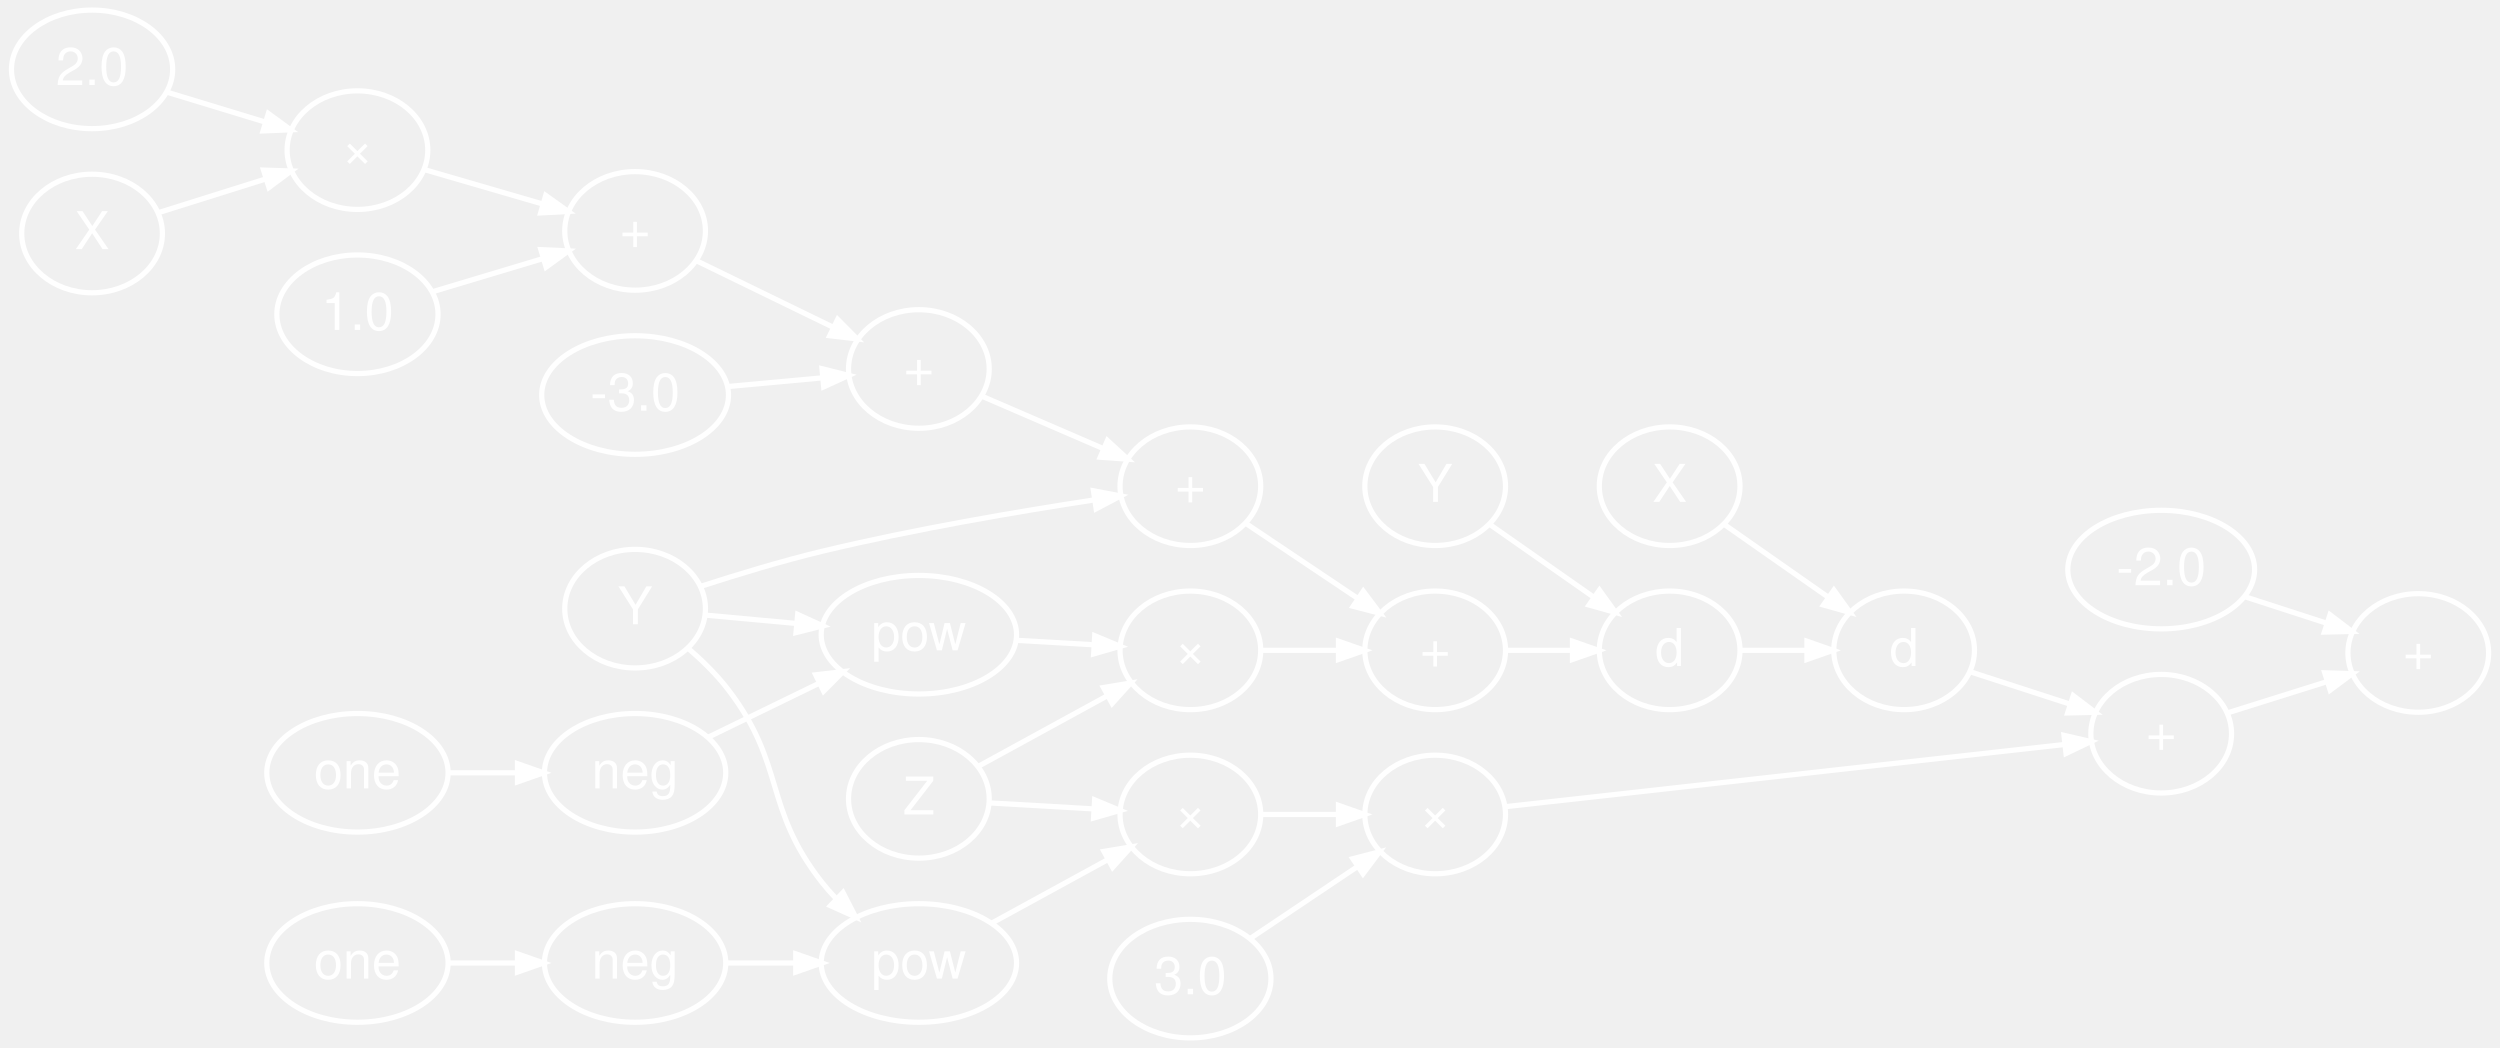
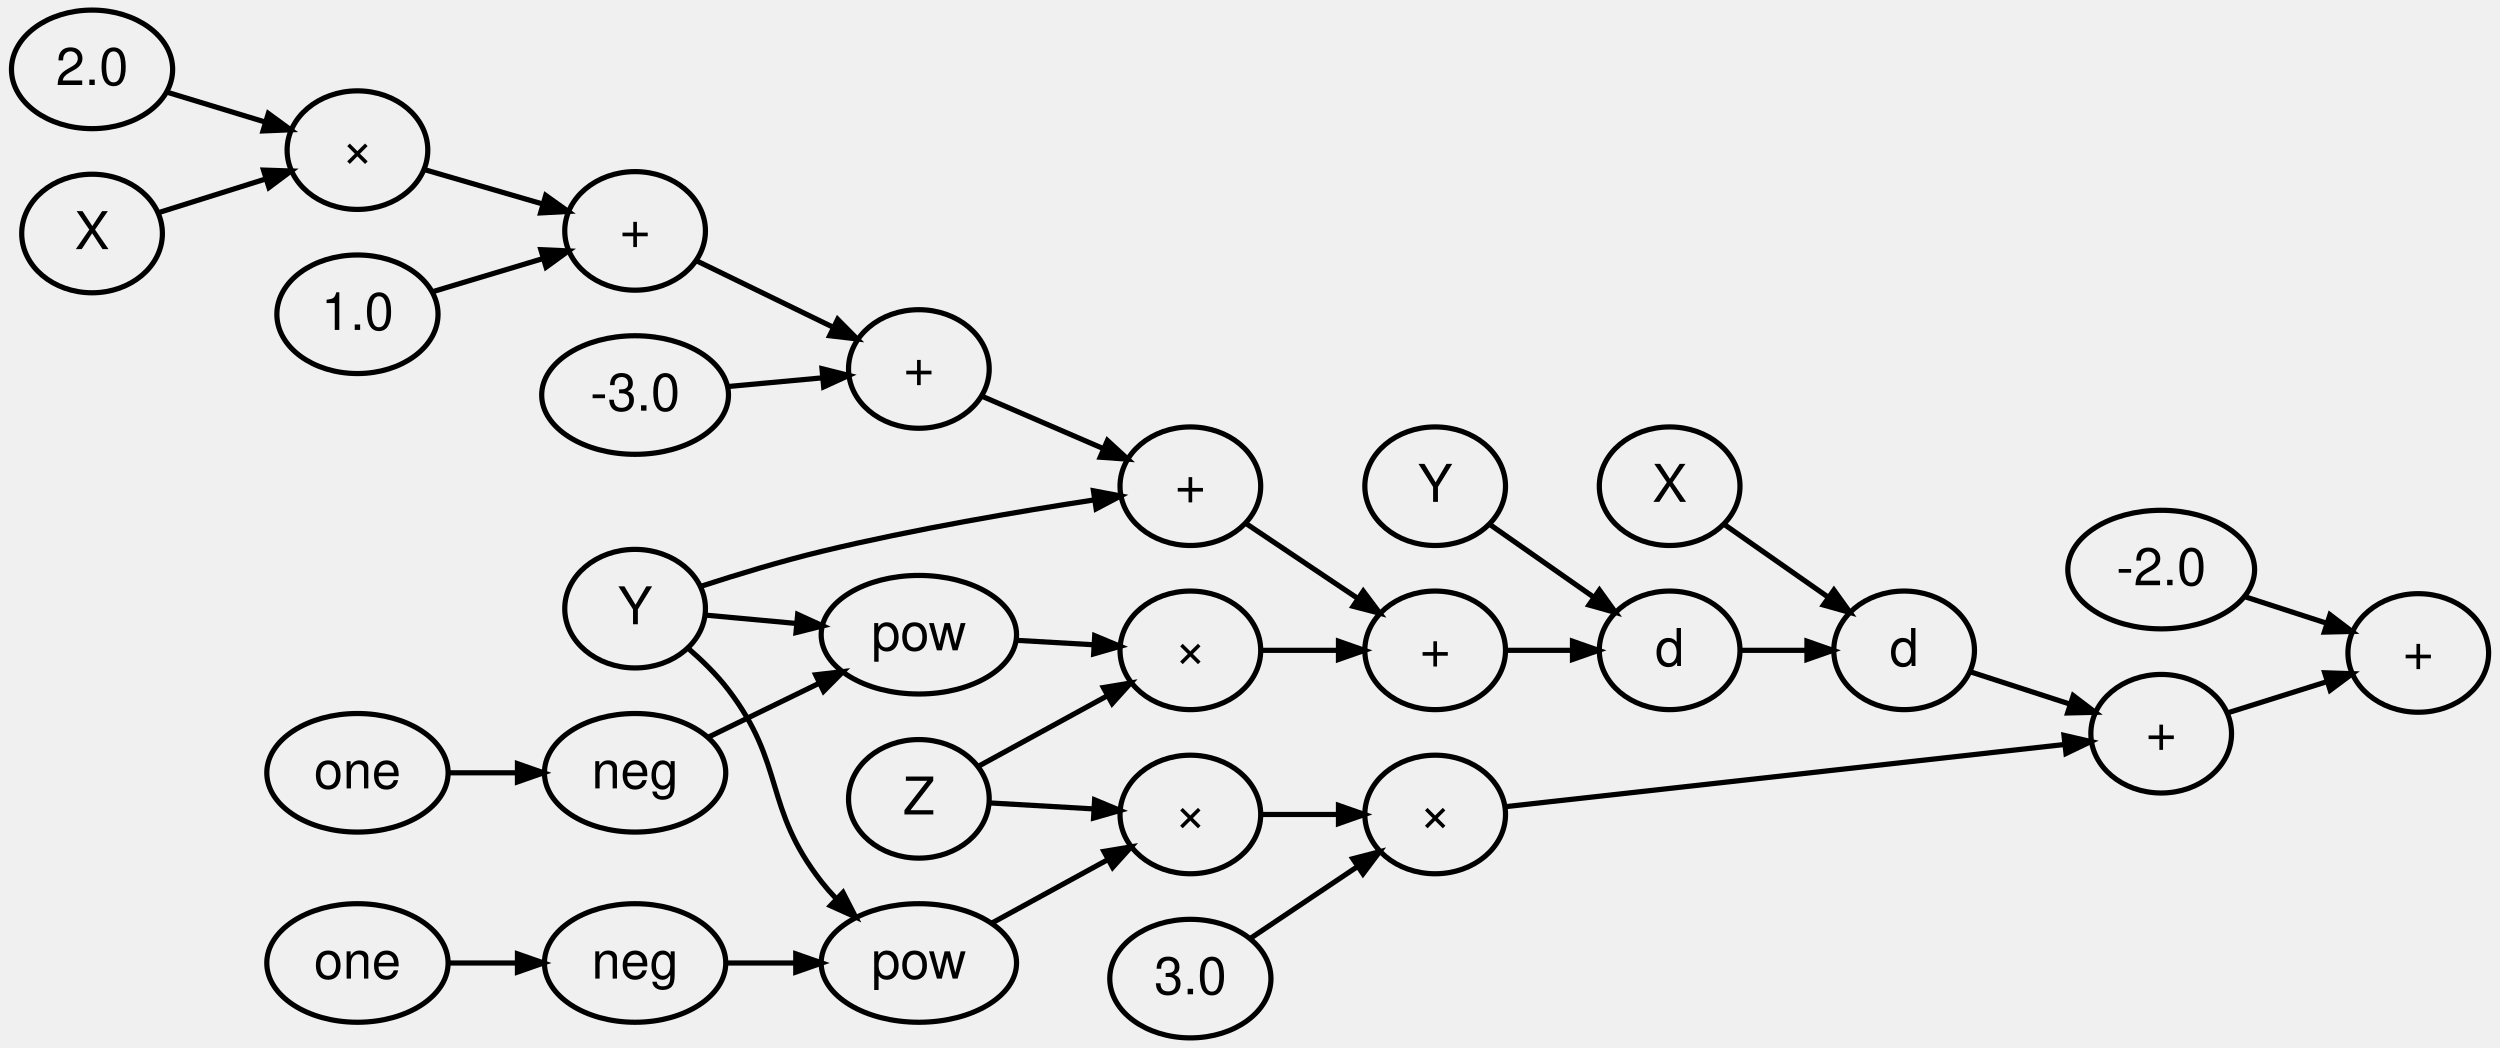
<svg xmlns="http://www.w3.org/2000/svg" width="959px" height="402px" viewBox="0.00 0.00 958.86 402.25">
  <g id="graph0" class="graph" transform="scale(1.0 1.0) rotate(0) translate(4 398.2548)">
    <g id="node1" class="node">
-       <ellipse fill="none" stroke="#ffffff" stroke-width="2" cx="923.857" cy="-147.627" rx="27" ry="22.756" />
-       <text text-anchor="middle" x="923.857" y="-141.627" font-family="Helvetica,sans-Serif" font-size="20.00" fill="#ffffff">+</text>
+       <ellipse fill="none" stroke="#000000" stroke-width="2" cx="923.857" cy="-147.627" rx="27" ry="22.756" />
+       <text text-anchor="middle" x="923.857" y="-141.627" font-family="Helvetica,sans-Serif" font-size="20.00" fill="#000000">+</text>
    </g>
    <g id="node2" class="node">
-       <ellipse fill="none" stroke="#ffffff" stroke-width="2" cx="825.182" cy="-179.627" rx="35.851" ry="22.756" />
-       <text text-anchor="middle" x="825.182" y="-173.627" font-family="Helvetica,sans-Serif" font-size="20.00" fill="#ffffff">-2.0</text>
+       <ellipse fill="none" stroke="#000000" stroke-width="2" cx="825.182" cy="-179.627" rx="35.851" ry="22.756" />
+       <text text-anchor="middle" x="825.182" y="-173.627" font-family="Helvetica,sans-Serif" font-size="20.00" fill="#000000">-2.0</text>
    </g>
    <g id="edge1" class="edge">
-       <path fill="none" stroke="#ffffff" stroke-width="2" d="M856.947,-169.326C867.108,-166.031 878.414,-162.365 888.796,-158.998" />
-       <polygon fill="#ffffff" stroke="#ffffff" stroke-width="2" points="889.967,-162.297 898.4,-155.883 887.808,-155.639 889.967,-162.297" />
+       <path fill="none" stroke="#000000" stroke-width="2" d="M856.947,-169.326C867.108,-166.031 878.414,-162.365 888.796,-158.998" />
+       <polygon fill="#000000" stroke="#000000" stroke-width="2" points="889.967,-162.297 898.4,-155.883 887.808,-155.639 889.967,-162.297" />
    </g>
    <g id="node3" class="node">
-       <ellipse fill="none" stroke="#ffffff" stroke-width="2" cx="825.182" cy="-116.627" rx="27" ry="22.756" />
-       <text text-anchor="middle" x="825.182" y="-110.627" font-family="Helvetica,sans-Serif" font-size="20.00" fill="#ffffff">+</text>
+       <ellipse fill="none" stroke="#000000" stroke-width="2" cx="825.182" cy="-116.627" rx="27" ry="22.756" />
+       <text text-anchor="middle" x="825.182" y="-110.627" font-family="Helvetica,sans-Serif" font-size="20.00" fill="#000000">+</text>
    </g>
    <g id="edge2" class="edge">
-       <path fill="none" stroke="#ffffff" stroke-width="2" d="M850.594,-124.611C862.218,-128.263 876.182,-132.649 888.786,-136.609" />
-       <polygon fill="#ffffff" stroke="#ffffff" stroke-width="2" points="887.943,-140.013 898.532,-139.671 890.041,-133.335 887.943,-140.013" />
+       <path fill="none" stroke="#000000" stroke-width="2" d="M850.594,-124.611C862.218,-128.263 876.182,-132.649 888.786,-136.609" />
+       <polygon fill="#000000" stroke="#000000" stroke-width="2" points="887.943,-140.013 898.532,-139.671 890.041,-133.335 887.943,-140.013" />
    </g>
    <g id="node4" class="node">
-       <ellipse fill="none" stroke="#ffffff" stroke-width="2" cx="726.507" cy="-148.627" rx="27" ry="22.756" />
-       <text text-anchor="middle" x="726.507" y="-142.627" font-family="Helvetica,sans-Serif" font-size="20.00" fill="#ffffff">d</text>
+       <ellipse fill="none" stroke="#000000" stroke-width="2" cx="726.507" cy="-148.627" rx="27" ry="22.756" />
+       <text text-anchor="middle" x="726.507" y="-142.627" font-family="Helvetica,sans-Serif" font-size="20.00" fill="#000000">d</text>
    </g>
    <g id="edge3" class="edge">
-       <path fill="none" stroke="#ffffff" stroke-width="2" d="M751.919,-140.387C763.544,-136.617 777.507,-132.089 790.111,-128.001" />
-       <polygon fill="#ffffff" stroke="#ffffff" stroke-width="2" points="791.425,-131.255 799.857,-124.84 789.265,-124.596 791.425,-131.255" />
+       <path fill="none" stroke="#000000" stroke-width="2" d="M751.919,-140.387C763.544,-136.617 777.507,-132.089 790.111,-128.001" />
+       <polygon fill="#000000" stroke="#000000" stroke-width="2" points="791.425,-131.255 799.857,-124.84 789.265,-124.596 791.425,-131.255" />
    </g>
    <g id="node5" class="node">
-       <ellipse fill="none" stroke="#ffffff" stroke-width="2" cx="636.507" cy="-148.627" rx="27" ry="22.756" />
-       <text text-anchor="middle" x="636.507" y="-142.627" font-family="Helvetica,sans-Serif" font-size="20.00" fill="#ffffff">d</text>
+       <ellipse fill="none" stroke="#000000" stroke-width="2" cx="636.507" cy="-148.627" rx="27" ry="22.756" />
+       <text text-anchor="middle" x="636.507" y="-142.627" font-family="Helvetica,sans-Serif" font-size="20.00" fill="#000000">d</text>
    </g>
    <g id="edge4" class="edge">
-       <path fill="none" stroke="#ffffff" stroke-width="2" d="M663.51,-148.627C671.535,-148.627 680.474,-148.627 689.038,-148.627" />
-       <polygon fill="#ffffff" stroke="#ffffff" stroke-width="2" points="689.212,-152.127 699.212,-148.627 689.212,-145.127 689.212,-152.127" />
+       <path fill="none" stroke="#000000" stroke-width="2" d="M663.51,-148.627C671.535,-148.627 680.474,-148.627 689.038,-148.627" />
+       <polygon fill="#000000" stroke="#000000" stroke-width="2" points="689.212,-152.127 699.212,-148.627 689.212,-145.127 689.212,-152.127" />
    </g>
    <g id="node6" class="node">
-       <ellipse fill="none" stroke="#ffffff" stroke-width="2" cx="546.507" cy="-148.627" rx="27" ry="22.756" />
-       <text text-anchor="middle" x="546.507" y="-142.627" font-family="Helvetica,sans-Serif" font-size="20.00" fill="#ffffff">+</text>
+       <ellipse fill="none" stroke="#000000" stroke-width="2" cx="546.507" cy="-148.627" rx="27" ry="22.756" />
+       <text text-anchor="middle" x="546.507" y="-142.627" font-family="Helvetica,sans-Serif" font-size="20.00" fill="#000000">+</text>
    </g>
    <g id="edge5" class="edge">
-       <path fill="none" stroke="#ffffff" stroke-width="2" d="M573.51,-148.627C581.535,-148.627 590.474,-148.627 599.038,-148.627" />
-       <polygon fill="#ffffff" stroke="#ffffff" stroke-width="2" points="599.212,-152.127 609.212,-148.627 599.212,-145.127 599.212,-152.127" />
+       <path fill="none" stroke="#000000" stroke-width="2" d="M573.51,-148.627C581.535,-148.627 590.474,-148.627 599.038,-148.627" />
+       <polygon fill="#000000" stroke="#000000" stroke-width="2" points="599.212,-152.127 609.212,-148.627 599.212,-145.127 599.212,-152.127" />
    </g>
    <g id="node7" class="node">
-       <ellipse fill="none" stroke="#ffffff" stroke-width="2" cx="452.54" cy="-211.627" rx="27" ry="22.756" />
-       <text text-anchor="middle" x="452.54" y="-205.627" font-family="Helvetica,sans-Serif" font-size="20.00" fill="#ffffff">+</text>
+       <ellipse fill="none" stroke="#000000" stroke-width="2" cx="452.54" cy="-211.627" rx="27" ry="22.756" />
+       <text text-anchor="middle" x="452.54" y="-205.627" font-family="Helvetica,sans-Serif" font-size="20.00" fill="#000000">+</text>
    </g>
    <g id="edge6" class="edge">
-       <path fill="none" stroke="#ffffff" stroke-width="2" d="M473.863,-197.332C486.598,-188.793 502.962,-177.823 516.933,-168.456" />
-       <polygon fill="#ffffff" stroke="#ffffff" stroke-width="2" points="518.912,-171.342 525.269,-162.867 515.014,-165.528 518.912,-171.342" />
+       <path fill="none" stroke="#000000" stroke-width="2" d="M473.863,-197.332C486.598,-188.793 502.962,-177.823 516.933,-168.456" />
+       <polygon fill="#000000" stroke="#000000" stroke-width="2" points="518.912,-171.342 525.269,-162.867 515.014,-165.528 518.912,-171.342" />
    </g>
    <g id="node8" class="node">
-       <ellipse fill="none" stroke="#ffffff" stroke-width="2" cx="348.327" cy="-256.627" rx="27" ry="22.756" />
-       <text text-anchor="middle" x="348.327" y="-250.627" font-family="Helvetica,sans-Serif" font-size="20.00" fill="#ffffff">+</text>
+       <ellipse fill="none" stroke="#000000" stroke-width="2" cx="348.327" cy="-256.627" rx="27" ry="22.756" />
+       <text text-anchor="middle" x="348.327" y="-250.627" font-family="Helvetica,sans-Serif" font-size="20.00" fill="#000000">+</text>
    </g>
    <g id="edge7" class="edge">
-       <path fill="none" stroke="#ffffff" stroke-width="2" d="M372.498,-246.19C386.308,-240.227 403.837,-232.658 418.967,-226.125" />
-       <polygon fill="#ffffff" stroke="#ffffff" stroke-width="2" points="420.708,-229.185 428.501,-222.008 417.933,-222.759 420.708,-229.185" />
+       <path fill="none" stroke="#000000" stroke-width="2" d="M372.498,-246.19C386.308,-240.227 403.837,-232.658 418.967,-226.125" />
+       <polygon fill="#000000" stroke="#000000" stroke-width="2" points="420.708,-229.185 428.501,-222.008 417.933,-222.759 420.708,-229.185" />
    </g>
    <g id="node9" class="node">
-       <ellipse fill="none" stroke="#ffffff" stroke-width="2" cx="239.406" cy="-246.627" rx="35.851" ry="22.756" />
-       <text text-anchor="middle" x="239.406" y="-240.627" font-family="Helvetica,sans-Serif" font-size="20.00" fill="#ffffff">-3.0</text>
+       <ellipse fill="none" stroke="#000000" stroke-width="2" cx="239.406" cy="-246.627" rx="35.851" ry="22.756" />
+       <text text-anchor="middle" x="239.406" y="-240.627" font-family="Helvetica,sans-Serif" font-size="20.00" fill="#000000">-3.0</text>
    </g>
    <g id="edge8" class="edge">
-       <path fill="none" stroke="#ffffff" stroke-width="2" d="M274.77,-249.874C286.492,-250.95 299.567,-252.151 311.404,-253.238" />
-       <polygon fill="#ffffff" stroke="#ffffff" stroke-width="2" points="311.144,-256.728 321.423,-254.157 311.784,-249.758 311.144,-256.728" />
+       <path fill="none" stroke="#000000" stroke-width="2" d="M274.77,-249.874C286.492,-250.95 299.567,-252.151 311.404,-253.238" />
+       <polygon fill="#000000" stroke="#000000" stroke-width="2" points="311.144,-256.728 321.423,-254.157 311.784,-249.758 311.144,-256.728" />
    </g>
    <g id="node10" class="node">
-       <ellipse fill="none" stroke="#ffffff" stroke-width="2" cx="239.406" cy="-309.627" rx="27" ry="22.756" />
-       <text text-anchor="middle" x="239.406" y="-303.627" font-family="Helvetica,sans-Serif" font-size="20.00" fill="#ffffff">+</text>
+       <ellipse fill="none" stroke="#000000" stroke-width="2" cx="239.406" cy="-309.627" rx="27" ry="22.756" />
+       <text text-anchor="middle" x="239.406" y="-303.627" font-family="Helvetica,sans-Serif" font-size="20.00" fill="#000000">+</text>
    </g>
    <g id="edge9" class="edge">
-       <path fill="none" stroke="#ffffff" stroke-width="2" d="M262.772,-298.258C278.173,-290.764 298.563,-280.842 315.574,-272.565" />
-       <polygon fill="#ffffff" stroke="#ffffff" stroke-width="2" points="317.163,-275.684 324.624,-268.161 314.1,-269.39 317.163,-275.684" />
+       <path fill="none" stroke="#000000" stroke-width="2" d="M262.772,-298.258C278.173,-290.764 298.563,-280.842 315.574,-272.565" />
+       <polygon fill="#000000" stroke="#000000" stroke-width="2" points="317.163,-275.684 324.624,-268.161 314.1,-269.39 317.163,-275.684" />
    </g>
    <g id="node11" class="node">
-       <ellipse fill="none" stroke="#ffffff" stroke-width="2" cx="132.833" cy="-340.627" rx="27" ry="22.756" />
-       <text text-anchor="middle" x="132.833" y="-334.627" font-family="Helvetica,sans-Serif" font-size="20.00" fill="#ffffff">×</text>
+       <ellipse fill="none" stroke="#000000" stroke-width="2" cx="132.833" cy="-340.627" rx="27" ry="22.756" />
+       <text text-anchor="middle" x="132.833" y="-334.627" font-family="Helvetica,sans-Serif" font-size="20.00" fill="#000000">×</text>
    </g>
    <g id="edge10" class="edge">
-       <path fill="none" stroke="#ffffff" stroke-width="2" d="M158.36,-333.202C171.969,-329.243 188.929,-324.31 203.813,-319.981" />
-       <polygon fill="#ffffff" stroke="#ffffff" stroke-width="2" points="205.094,-323.253 213.718,-317.099 203.138,-316.532 205.094,-323.253" />
+       <path fill="none" stroke="#000000" stroke-width="2" d="M158.36,-333.202C171.969,-329.243 188.929,-324.31 203.813,-319.981" />
+       <polygon fill="#000000" stroke="#000000" stroke-width="2" points="205.094,-323.253 213.718,-317.099 203.138,-316.532 205.094,-323.253" />
    </g>
    <g id="node12" class="node">
-       <ellipse fill="none" stroke="#ffffff" stroke-width="2" cx="30.967" cy="-371.627" rx="30.934" ry="22.756" />
-       <text text-anchor="middle" x="30.967" y="-365.627" font-family="Helvetica,sans-Serif" font-size="20.00" fill="#ffffff">2.0</text>
+       <ellipse fill="none" stroke="#000000" stroke-width="2" cx="30.967" cy="-371.627" rx="30.934" ry="22.756" />
+       <text text-anchor="middle" x="30.967" y="-365.627" font-family="Helvetica,sans-Serif" font-size="20.00" fill="#000000">2.0</text>
    </g>
    <g id="edge11" class="edge">
-       <path fill="none" stroke="#ffffff" stroke-width="2" d="M59.613,-362.91C71.407,-359.32 85.188,-355.127 97.591,-351.352" />
-       <polygon fill="#ffffff" stroke="#ffffff" stroke-width="2" points="98.632,-354.694 107.18,-348.434 96.594,-347.997 98.632,-354.694" />
+       <path fill="none" stroke="#000000" stroke-width="2" d="M59.613,-362.91C71.407,-359.32 85.188,-355.127 97.591,-351.352" />
+       <polygon fill="#000000" stroke="#000000" stroke-width="2" points="98.632,-354.694 107.18,-348.434 96.594,-347.997 98.632,-354.694" />
    </g>
    <g id="node13" class="node">
-       <ellipse fill="none" stroke="#ffffff" stroke-width="2" cx="30.967" cy="-308.627" rx="27" ry="22.756" />
-       <text text-anchor="middle" x="30.967" y="-302.627" font-family="Helvetica,sans-Serif" font-size="20.00" fill="#ffffff">X</text>
+       <ellipse fill="none" stroke="#000000" stroke-width="2" cx="30.967" cy="-308.627" rx="27" ry="22.756" />
+       <text text-anchor="middle" x="30.967" y="-302.627" font-family="Helvetica,sans-Serif" font-size="20.00" fill="#000000">X</text>
    </g>
    <g id="edge12" class="edge">
-       <path fill="none" stroke="#ffffff" stroke-width="2" d="M56.409,-316.62C68.928,-320.553 84.215,-325.355 97.818,-329.628" />
-       <polygon fill="#ffffff" stroke="#ffffff" stroke-width="2" points="96.772,-332.968 107.362,-332.626 98.87,-326.29 96.772,-332.968" />
+       <path fill="none" stroke="#000000" stroke-width="2" d="M56.409,-316.62C68.928,-320.553 84.215,-325.355 97.818,-329.628" />
+       <polygon fill="#000000" stroke="#000000" stroke-width="2" points="96.772,-332.968 107.362,-332.626 98.87,-326.29 96.772,-332.968" />
    </g>
    <g id="node14" class="node">
-       <ellipse fill="none" stroke="#ffffff" stroke-width="2" cx="132.833" cy="-277.627" rx="30.934" ry="22.756" />
-       <text text-anchor="middle" x="132.833" y="-271.627" font-family="Helvetica,sans-Serif" font-size="20.00" fill="#ffffff">1.0</text>
+       <ellipse fill="none" stroke="#000000" stroke-width="2" cx="132.833" cy="-277.627" rx="30.934" ry="22.756" />
+       <text text-anchor="middle" x="132.833" y="-271.627" font-family="Helvetica,sans-Serif" font-size="20.00" fill="#000000">1.0</text>
    </g>
    <g id="edge13" class="edge">
-       <path fill="none" stroke="#ffffff" stroke-width="2" d="M161.673,-286.287C174.769,-290.219 190.379,-294.906 204.163,-299.045" />
-       <polygon fill="#ffffff" stroke="#ffffff" stroke-width="2" points="203.231,-302.42 213.816,-301.943 205.244,-295.716 203.231,-302.42" />
+       <path fill="none" stroke="#000000" stroke-width="2" d="M161.673,-286.287C174.769,-290.219 190.379,-294.906 204.163,-299.045" />
+       <polygon fill="#000000" stroke="#000000" stroke-width="2" points="203.231,-302.42 213.816,-301.943 205.244,-295.716 203.231,-302.42" />
    </g>
    <g id="node15" class="node">
-       <ellipse fill="none" stroke="#ffffff" stroke-width="2" cx="239.406" cy="-164.627" rx="27" ry="22.756" />
-       <text text-anchor="middle" x="239.406" y="-158.627" font-family="Helvetica,sans-Serif" font-size="20.00" fill="#ffffff">Y</text>
+       <ellipse fill="none" stroke="#000000" stroke-width="2" cx="239.406" cy="-164.627" rx="27" ry="22.756" />
+       <text text-anchor="middle" x="239.406" y="-158.627" font-family="Helvetica,sans-Serif" font-size="20.00" fill="#000000">Y</text>
    </g>
    <g id="edge14" class="edge">
-       <path fill="none" stroke="#ffffff" stroke-width="2" d="M264.739,-173.236C278.362,-177.653 295.516,-182.878 311.081,-186.627 346.279,-195.106 387.048,-202.008 415.749,-206.395" />
-       <polygon fill="#ffffff" stroke="#ffffff" stroke-width="2" points="415.336,-209.872 425.745,-207.895 416.376,-202.95 415.336,-209.872" />
+       <path fill="none" stroke="#000000" stroke-width="2" d="M264.739,-173.236C278.362,-177.653 295.516,-182.878 311.081,-186.627 346.279,-195.106 387.048,-202.008 415.749,-206.395" />
+       <polygon fill="#000000" stroke="#000000" stroke-width="2" points="415.336,-209.872 425.745,-207.895 416.376,-202.95 415.336,-209.872" />
    </g>
    <g id="node16" class="node">
-       <ellipse fill="none" stroke="#ffffff" stroke-width="2" cx="348.327" cy="-154.627" rx="37.494" ry="22.756" />
-       <text text-anchor="middle" x="348.327" y="-148.627" font-family="Helvetica,sans-Serif" font-size="20.00" fill="#ffffff">pow</text>
+       <ellipse fill="none" stroke="#000000" stroke-width="2" cx="348.327" cy="-154.627" rx="37.494" ry="22.756" />
+       <text text-anchor="middle" x="348.327" y="-148.627" font-family="Helvetica,sans-Serif" font-size="20.00" fill="#000000">pow</text>
    </g>
    <g id="edge15" class="edge">
-       <path fill="none" stroke="#ffffff" stroke-width="2" d="M266.33,-162.155C276.855,-161.189 289.241,-160.052 301.154,-158.958" />
-       <polygon fill="#ffffff" stroke="#ffffff" stroke-width="2" points="301.804,-162.413 311.442,-158.014 301.164,-155.443 301.804,-162.413" />
+       <path fill="none" stroke="#000000" stroke-width="2" d="M266.33,-162.155C276.855,-161.189 289.241,-160.052 301.154,-158.958" />
+       <polygon fill="#000000" stroke="#000000" stroke-width="2" points="301.804,-162.413 311.442,-158.014 301.164,-155.443 301.804,-162.413" />
    </g>
    <g id="node18" class="node">
-       <ellipse fill="none" stroke="#ffffff" stroke-width="2" cx="348.327" cy="-28.627" rx="37.494" ry="22.756" />
-       <text text-anchor="middle" x="348.327" y="-22.627" font-family="Helvetica,sans-Serif" font-size="20.00" fill="#ffffff">pow</text>
+       <ellipse fill="none" stroke="#000000" stroke-width="2" cx="348.327" cy="-28.627" rx="37.494" ry="22.756" />
+       <text text-anchor="middle" x="348.327" y="-22.627" font-family="Helvetica,sans-Serif" font-size="20.00" fill="#000000">pow</text>
    </g>
    <g id="edge16" class="edge">
-       <path fill="none" stroke="#ffffff" stroke-width="2" d="M259.657,-149.502C265.099,-144.811 270.688,-139.358 275.081,-133.627 297.334,-104.602 288.521,-88.415 311.081,-59.627 312.716,-57.542 314.512,-55.5 316.406,-53.523" />
-       <polygon fill="#ffffff" stroke="#ffffff" stroke-width="2" points="319.211,-55.685 324.053,-46.261 314.391,-50.609 319.211,-55.685" />
+       <path fill="none" stroke="#000000" stroke-width="2" d="M259.657,-149.502C265.099,-144.811 270.688,-139.358 275.081,-133.627 297.334,-104.602 288.521,-88.415 311.081,-59.627 312.716,-57.542 314.512,-55.5 316.406,-53.523" />
+       <polygon fill="#000000" stroke="#000000" stroke-width="2" points="319.211,-55.685 324.053,-46.261 314.391,-50.609 319.211,-55.685" />
    </g>
    <g id="node17" class="node">
-       <ellipse fill="none" stroke="#ffffff" stroke-width="2" cx="452.54" cy="-148.627" rx="27" ry="22.756" />
-       <text text-anchor="middle" x="452.54" y="-142.627" font-family="Helvetica,sans-Serif" font-size="20.00" fill="#ffffff">×</text>
+       <ellipse fill="none" stroke="#000000" stroke-width="2" cx="452.54" cy="-148.627" rx="27" ry="22.756" />
+       <text text-anchor="middle" x="452.54" y="-142.627" font-family="Helvetica,sans-Serif" font-size="20.00" fill="#000000">×</text>
    </g>
    <g id="edge17" class="edge">
-       <path fill="none" stroke="#ffffff" stroke-width="2" d="M385.656,-152.478C395.349,-151.92 405.786,-151.319 415.467,-150.762" />
-       <polygon fill="#ffffff" stroke="#ffffff" stroke-width="2" points="415.82,-154.248 425.602,-150.178 415.418,-147.259 415.82,-154.248" />
+       <path fill="none" stroke="#000000" stroke-width="2" d="M385.656,-152.478C395.349,-151.92 405.786,-151.319 415.467,-150.762" />
+       <polygon fill="#000000" stroke="#000000" stroke-width="2" points="415.82,-154.248 425.602,-150.178 415.418,-147.259 415.82,-154.248" />
    </g>
    <g id="edge18" class="edge">
-       <path fill="none" stroke="#ffffff" stroke-width="2" d="M479.719,-148.627C488.972,-148.627 499.479,-148.627 509.375,-148.627" />
-       <polygon fill="#ffffff" stroke="#ffffff" stroke-width="2" points="509.389,-152.127 519.389,-148.627 509.389,-145.127 509.389,-152.127" />
+       <path fill="none" stroke="#000000" stroke-width="2" d="M479.719,-148.627C488.972,-148.627 499.479,-148.627 509.375,-148.627" />
+       <polygon fill="#000000" stroke="#000000" stroke-width="2" points="509.389,-152.127 519.389,-148.627 509.389,-145.127 509.389,-152.127" />
    </g>
    <g id="node19" class="node">
-       <ellipse fill="none" stroke="#ffffff" stroke-width="2" cx="452.54" cy="-85.627" rx="27" ry="22.756" />
-       <text text-anchor="middle" x="452.54" y="-79.627" font-family="Helvetica,sans-Serif" font-size="20.00" fill="#ffffff">×</text>
+       <ellipse fill="none" stroke="#000000" stroke-width="2" cx="452.54" cy="-85.627" rx="27" ry="22.756" />
+       <text text-anchor="middle" x="452.54" y="-79.627" font-family="Helvetica,sans-Serif" font-size="20.00" fill="#000000">×</text>
    </g>
    <g id="edge19" class="edge">
-       <path fill="none" stroke="#ffffff" stroke-width="2" d="M376.254,-43.902C390.004,-51.423 406.639,-60.521 420.862,-68.301" />
-       <polygon fill="#ffffff" stroke="#ffffff" stroke-width="2" points="419.352,-71.464 429.805,-73.192 422.711,-65.323 419.352,-71.464" />
+       <path fill="none" stroke="#000000" stroke-width="2" d="M376.254,-43.902C390.004,-51.423 406.639,-60.521 420.862,-68.301" />
+       <polygon fill="#000000" stroke="#000000" stroke-width="2" points="419.352,-71.464 429.805,-73.192 422.711,-65.323 419.352,-71.464" />
    </g>
    <g id="node20" class="node">
-       <ellipse fill="none" stroke="#ffffff" stroke-width="2" cx="546.507" cy="-85.627" rx="27" ry="22.756" />
-       <text text-anchor="middle" x="546.507" y="-79.627" font-family="Helvetica,sans-Serif" font-size="20.00" fill="#ffffff">×</text>
+       <ellipse fill="none" stroke="#000000" stroke-width="2" cx="546.507" cy="-85.627" rx="27" ry="22.756" />
+       <text text-anchor="middle" x="546.507" y="-79.627" font-family="Helvetica,sans-Serif" font-size="20.00" fill="#000000">×</text>
    </g>
    <g id="edge20" class="edge">
-       <path fill="none" stroke="#ffffff" stroke-width="2" d="M479.719,-85.627C488.972,-85.627 499.479,-85.627 509.375,-85.627" />
-       <polygon fill="#ffffff" stroke="#ffffff" stroke-width="2" points="509.389,-89.127 519.389,-85.627 509.389,-82.127 509.389,-89.127" />
+       <path fill="none" stroke="#000000" stroke-width="2" d="M479.719,-85.627C488.972,-85.627 499.479,-85.627 509.375,-85.627" />
+       <polygon fill="#000000" stroke="#000000" stroke-width="2" points="509.389,-89.127 519.389,-85.627 509.389,-82.127 509.389,-89.127" />
    </g>
    <g id="edge21" class="edge">
-       <path fill="none" stroke="#ffffff" stroke-width="2" d="M573.481,-88.628C623.632,-94.207 731.286,-106.182 788.185,-112.512" />
-       <polygon fill="#ffffff" stroke="#ffffff" stroke-width="2" points="787.868,-115.998 798.194,-113.625 788.642,-109.041 787.868,-115.998" />
+       <path fill="none" stroke="#000000" stroke-width="2" d="M573.481,-88.628C623.632,-94.207 731.286,-106.182 788.185,-112.512" />
+       <polygon fill="#000000" stroke="#000000" stroke-width="2" points="787.868,-115.998 798.194,-113.625 788.642,-109.041 787.868,-115.998" />
    </g>
    <g id="node21" class="node">
-       <ellipse fill="none" stroke="#ffffff" stroke-width="2" cx="348.327" cy="-91.627" rx="27" ry="22.756" />
-       <text text-anchor="middle" x="348.327" y="-85.627" font-family="Helvetica,sans-Serif" font-size="20.00" fill="#ffffff">Z</text>
+       <ellipse fill="none" stroke="#000000" stroke-width="2" cx="348.327" cy="-91.627" rx="27" ry="22.756" />
+       <text text-anchor="middle" x="348.327" y="-85.627" font-family="Helvetica,sans-Serif" font-size="20.00" fill="#000000">Z</text>
    </g>
    <g id="edge22" class="edge">
-       <path fill="none" stroke="#ffffff" stroke-width="2" d="M370.94,-103.996C385.452,-111.933 404.515,-122.36 420.567,-131.139" />
-       <polygon fill="#ffffff" stroke="#ffffff" stroke-width="2" points="419.159,-134.358 429.612,-136.087 422.518,-128.217 419.159,-134.358" />
+       <path fill="none" stroke="#000000" stroke-width="2" d="M370.94,-103.996C385.452,-111.933 404.515,-122.36 420.567,-131.139" />
+       <polygon fill="#000000" stroke="#000000" stroke-width="2" points="419.159,-134.358 429.612,-136.087 422.518,-128.217 419.159,-134.358" />
    </g>
    <g id="edge23" class="edge">
-       <path fill="none" stroke="#ffffff" stroke-width="2" d="M375.436,-90.067C387.618,-89.365 402.19,-88.526 415.369,-87.767" />
-       <polygon fill="#ffffff" stroke="#ffffff" stroke-width="2" points="415.785,-91.249 425.567,-87.18 415.383,-84.261 415.785,-91.249" />
+       <path fill="none" stroke="#000000" stroke-width="2" d="M375.436,-90.067C387.618,-89.365 402.19,-88.526 415.369,-87.767" />
+       <polygon fill="#000000" stroke="#000000" stroke-width="2" points="415.785,-91.249 425.567,-87.18 415.383,-84.261 415.785,-91.249" />
    </g>
    <g id="node22" class="node">
-       <ellipse fill="none" stroke="#ffffff" stroke-width="2" cx="239.406" cy="-101.627" rx="34.797" ry="22.756" />
-       <text text-anchor="middle" x="239.406" y="-95.627" font-family="Helvetica,sans-Serif" font-size="20.00" fill="#ffffff">neg</text>
+       <ellipse fill="none" stroke="#000000" stroke-width="2" cx="239.406" cy="-101.627" rx="34.797" ry="22.756" />
+       <text text-anchor="middle" x="239.406" y="-95.627" font-family="Helvetica,sans-Serif" font-size="20.00" fill="#000000">neg</text>
    </g>
    <g id="edge24" class="edge">
-       <path fill="none" stroke="#ffffff" stroke-width="2" d="M267.456,-115.276C280.362,-121.556 295.879,-129.106 309.854,-135.907" />
-       <polygon fill="#ffffff" stroke="#ffffff" stroke-width="2" points="308.709,-139.242 319.232,-140.47 311.772,-132.947 308.709,-139.242" />
+       <path fill="none" stroke="#000000" stroke-width="2" d="M267.456,-115.276C280.362,-121.556 295.879,-129.106 309.854,-135.907" />
+       <polygon fill="#000000" stroke="#000000" stroke-width="2" points="308.709,-139.242 319.232,-140.47 311.772,-132.947 308.709,-139.242" />
    </g>
    <g id="node23" class="node">
-       <ellipse fill="none" stroke="#ffffff" stroke-width="2" cx="132.833" cy="-101.627" rx="34.797" ry="22.756" />
-       <text text-anchor="middle" x="132.833" y="-95.627" font-family="Helvetica,sans-Serif" font-size="20.00" fill="#ffffff">one</text>
+       <ellipse fill="none" stroke="#000000" stroke-width="2" cx="132.833" cy="-101.627" rx="34.797" ry="22.756" />
+       <text text-anchor="middle" x="132.833" y="-95.627" font-family="Helvetica,sans-Serif" font-size="20.00" fill="#000000">one</text>
    </g>
    <g id="edge25" class="edge">
-       <path fill="none" stroke="#ffffff" stroke-width="2" d="M168.024,-101.627C176.391,-101.627 185.433,-101.627 194.179,-101.627" />
-       <polygon fill="#ffffff" stroke="#ffffff" stroke-width="2" points="194.252,-105.127 204.252,-101.627 194.251,-98.127 194.252,-105.127" />
+       <path fill="none" stroke="#000000" stroke-width="2" d="M168.024,-101.627C176.391,-101.627 185.433,-101.627 194.179,-101.627" />
+       <polygon fill="#000000" stroke="#000000" stroke-width="2" points="194.252,-105.127 204.252,-101.627 194.251,-98.127 194.252,-105.127" />
    </g>
    <g id="node24" class="node">
-       <ellipse fill="none" stroke="#ffffff" stroke-width="2" cx="546.507" cy="-211.627" rx="27" ry="22.756" />
-       <text text-anchor="middle" x="546.507" y="-205.627" font-family="Helvetica,sans-Serif" font-size="20.00" fill="#ffffff">Y</text>
+       <ellipse fill="none" stroke="#000000" stroke-width="2" cx="546.507" cy="-211.627" rx="27" ry="22.756" />
+       <text text-anchor="middle" x="546.507" y="-205.627" font-family="Helvetica,sans-Serif" font-size="20.00" fill="#000000">Y</text>
    </g>
    <g id="edge26" class="edge">
-       <path fill="none" stroke="#ffffff" stroke-width="2" d="M567.381,-197.016C579.309,-188.667 594.446,-178.07 607.513,-168.923" />
-       <polygon fill="#ffffff" stroke="#ffffff" stroke-width="2" points="609.561,-171.762 615.747,-163.16 605.547,-166.027 609.561,-171.762" />
+       <path fill="none" stroke="#000000" stroke-width="2" d="M567.381,-197.016C579.309,-188.667 594.446,-178.07 607.513,-168.923" />
+       <polygon fill="#000000" stroke="#000000" stroke-width="2" points="609.561,-171.762 615.747,-163.16 605.547,-166.027 609.561,-171.762" />
    </g>
    <g id="node25" class="node">
-       <ellipse fill="none" stroke="#ffffff" stroke-width="2" cx="636.507" cy="-211.627" rx="27" ry="22.756" />
-       <text text-anchor="middle" x="636.507" y="-205.627" font-family="Helvetica,sans-Serif" font-size="20.00" fill="#ffffff">X</text>
+       <ellipse fill="none" stroke="#000000" stroke-width="2" cx="636.507" cy="-211.627" rx="27" ry="22.756" />
+       <text text-anchor="middle" x="636.507" y="-205.627" font-family="Helvetica,sans-Serif" font-size="20.00" fill="#000000">X</text>
    </g>
    <g id="edge27" class="edge">
-       <path fill="none" stroke="#ffffff" stroke-width="2" d="M657.381,-197.016C669.309,-188.667 684.446,-178.07 697.513,-168.923" />
-       <polygon fill="#ffffff" stroke="#ffffff" stroke-width="2" points="699.561,-171.762 705.747,-163.16 695.547,-166.027 699.561,-171.762" />
+       <path fill="none" stroke="#000000" stroke-width="2" d="M657.381,-197.016C669.309,-188.667 684.446,-178.07 697.513,-168.923" />
+       <polygon fill="#000000" stroke="#000000" stroke-width="2" points="699.561,-171.762 705.747,-163.16 695.547,-166.027 699.561,-171.762" />
    </g>
    <g id="node26" class="node">
-       <ellipse fill="none" stroke="#ffffff" stroke-width="2" cx="452.54" cy="-22.627" rx="30.934" ry="22.756" />
-       <text text-anchor="middle" x="452.54" y="-16.627" font-family="Helvetica,sans-Serif" font-size="20.00" fill="#ffffff">3.0</text>
+       <ellipse fill="none" stroke="#000000" stroke-width="2" cx="452.54" cy="-22.627" rx="30.934" ry="22.756" />
+       <text text-anchor="middle" x="452.54" y="-16.627" font-family="Helvetica,sans-Serif" font-size="20.00" fill="#000000">3.0</text>
    </g>
    <g id="edge28" class="edge">
-       <path fill="none" stroke="#ffffff" stroke-width="2" d="M475.768,-38.2C488.162,-46.51 503.549,-56.826 516.804,-65.713" />
-       <polygon fill="#ffffff" stroke="#ffffff" stroke-width="2" points="514.899,-68.649 525.154,-71.311 518.797,-62.835 514.899,-68.649" />
+       <path fill="none" stroke="#000000" stroke-width="2" d="M475.768,-38.2C488.162,-46.51 503.549,-56.826 516.804,-65.713" />
+       <polygon fill="#000000" stroke="#000000" stroke-width="2" points="514.899,-68.649 525.154,-71.311 518.797,-62.835 514.899,-68.649" />
    </g>
    <g id="node27" class="node">
-       <ellipse fill="none" stroke="#ffffff" stroke-width="2" cx="239.406" cy="-28.627" rx="34.797" ry="22.756" />
-       <text text-anchor="middle" x="239.406" y="-22.627" font-family="Helvetica,sans-Serif" font-size="20.00" fill="#ffffff">neg</text>
+       <ellipse fill="none" stroke="#000000" stroke-width="2" cx="239.406" cy="-28.627" rx="34.797" ry="22.756" />
+       <text text-anchor="middle" x="239.406" y="-22.627" font-family="Helvetica,sans-Serif" font-size="20.00" fill="#000000">neg</text>
    </g>
    <g id="edge29" class="edge">
-       <path fill="none" stroke="#ffffff" stroke-width="2" d="M274.469,-28.627C282.872,-28.627 291.985,-28.627 300.846,-28.627" />
-       <polygon fill="#ffffff" stroke="#ffffff" stroke-width="2" points="301.076,-32.127 311.076,-28.627 301.076,-25.128 301.076,-32.127" />
+       <path fill="none" stroke="#000000" stroke-width="2" d="M274.469,-28.627C282.872,-28.627 291.985,-28.627 300.846,-28.627" />
+       <polygon fill="#000000" stroke="#000000" stroke-width="2" points="301.076,-32.127 311.076,-28.627 301.076,-25.128 301.076,-32.127" />
    </g>
    <g id="node28" class="node">
-       <ellipse fill="none" stroke="#ffffff" stroke-width="2" cx="132.833" cy="-28.627" rx="34.797" ry="22.756" />
-       <text text-anchor="middle" x="132.833" y="-22.627" font-family="Helvetica,sans-Serif" font-size="20.00" fill="#ffffff">one</text>
+       <ellipse fill="none" stroke="#000000" stroke-width="2" cx="132.833" cy="-28.627" rx="34.797" ry="22.756" />
+       <text text-anchor="middle" x="132.833" y="-22.627" font-family="Helvetica,sans-Serif" font-size="20.00" fill="#000000">one</text>
    </g>
    <g id="edge30" class="edge">
-       <path fill="none" stroke="#ffffff" stroke-width="2" d="M168.024,-28.627C176.391,-28.627 185.433,-28.627 194.179,-28.627" />
-       <polygon fill="#ffffff" stroke="#ffffff" stroke-width="2" points="194.252,-32.127 204.252,-28.627 194.251,-25.128 194.252,-32.127" />
+       <path fill="none" stroke="#000000" stroke-width="2" d="M168.024,-28.627C176.391,-28.627 185.433,-28.627 194.179,-28.627" />
+       <polygon fill="#000000" stroke="#000000" stroke-width="2" points="194.252,-32.127 204.252,-28.627 194.251,-25.128 194.252,-32.127" />
    </g>
  </g>
</svg>
